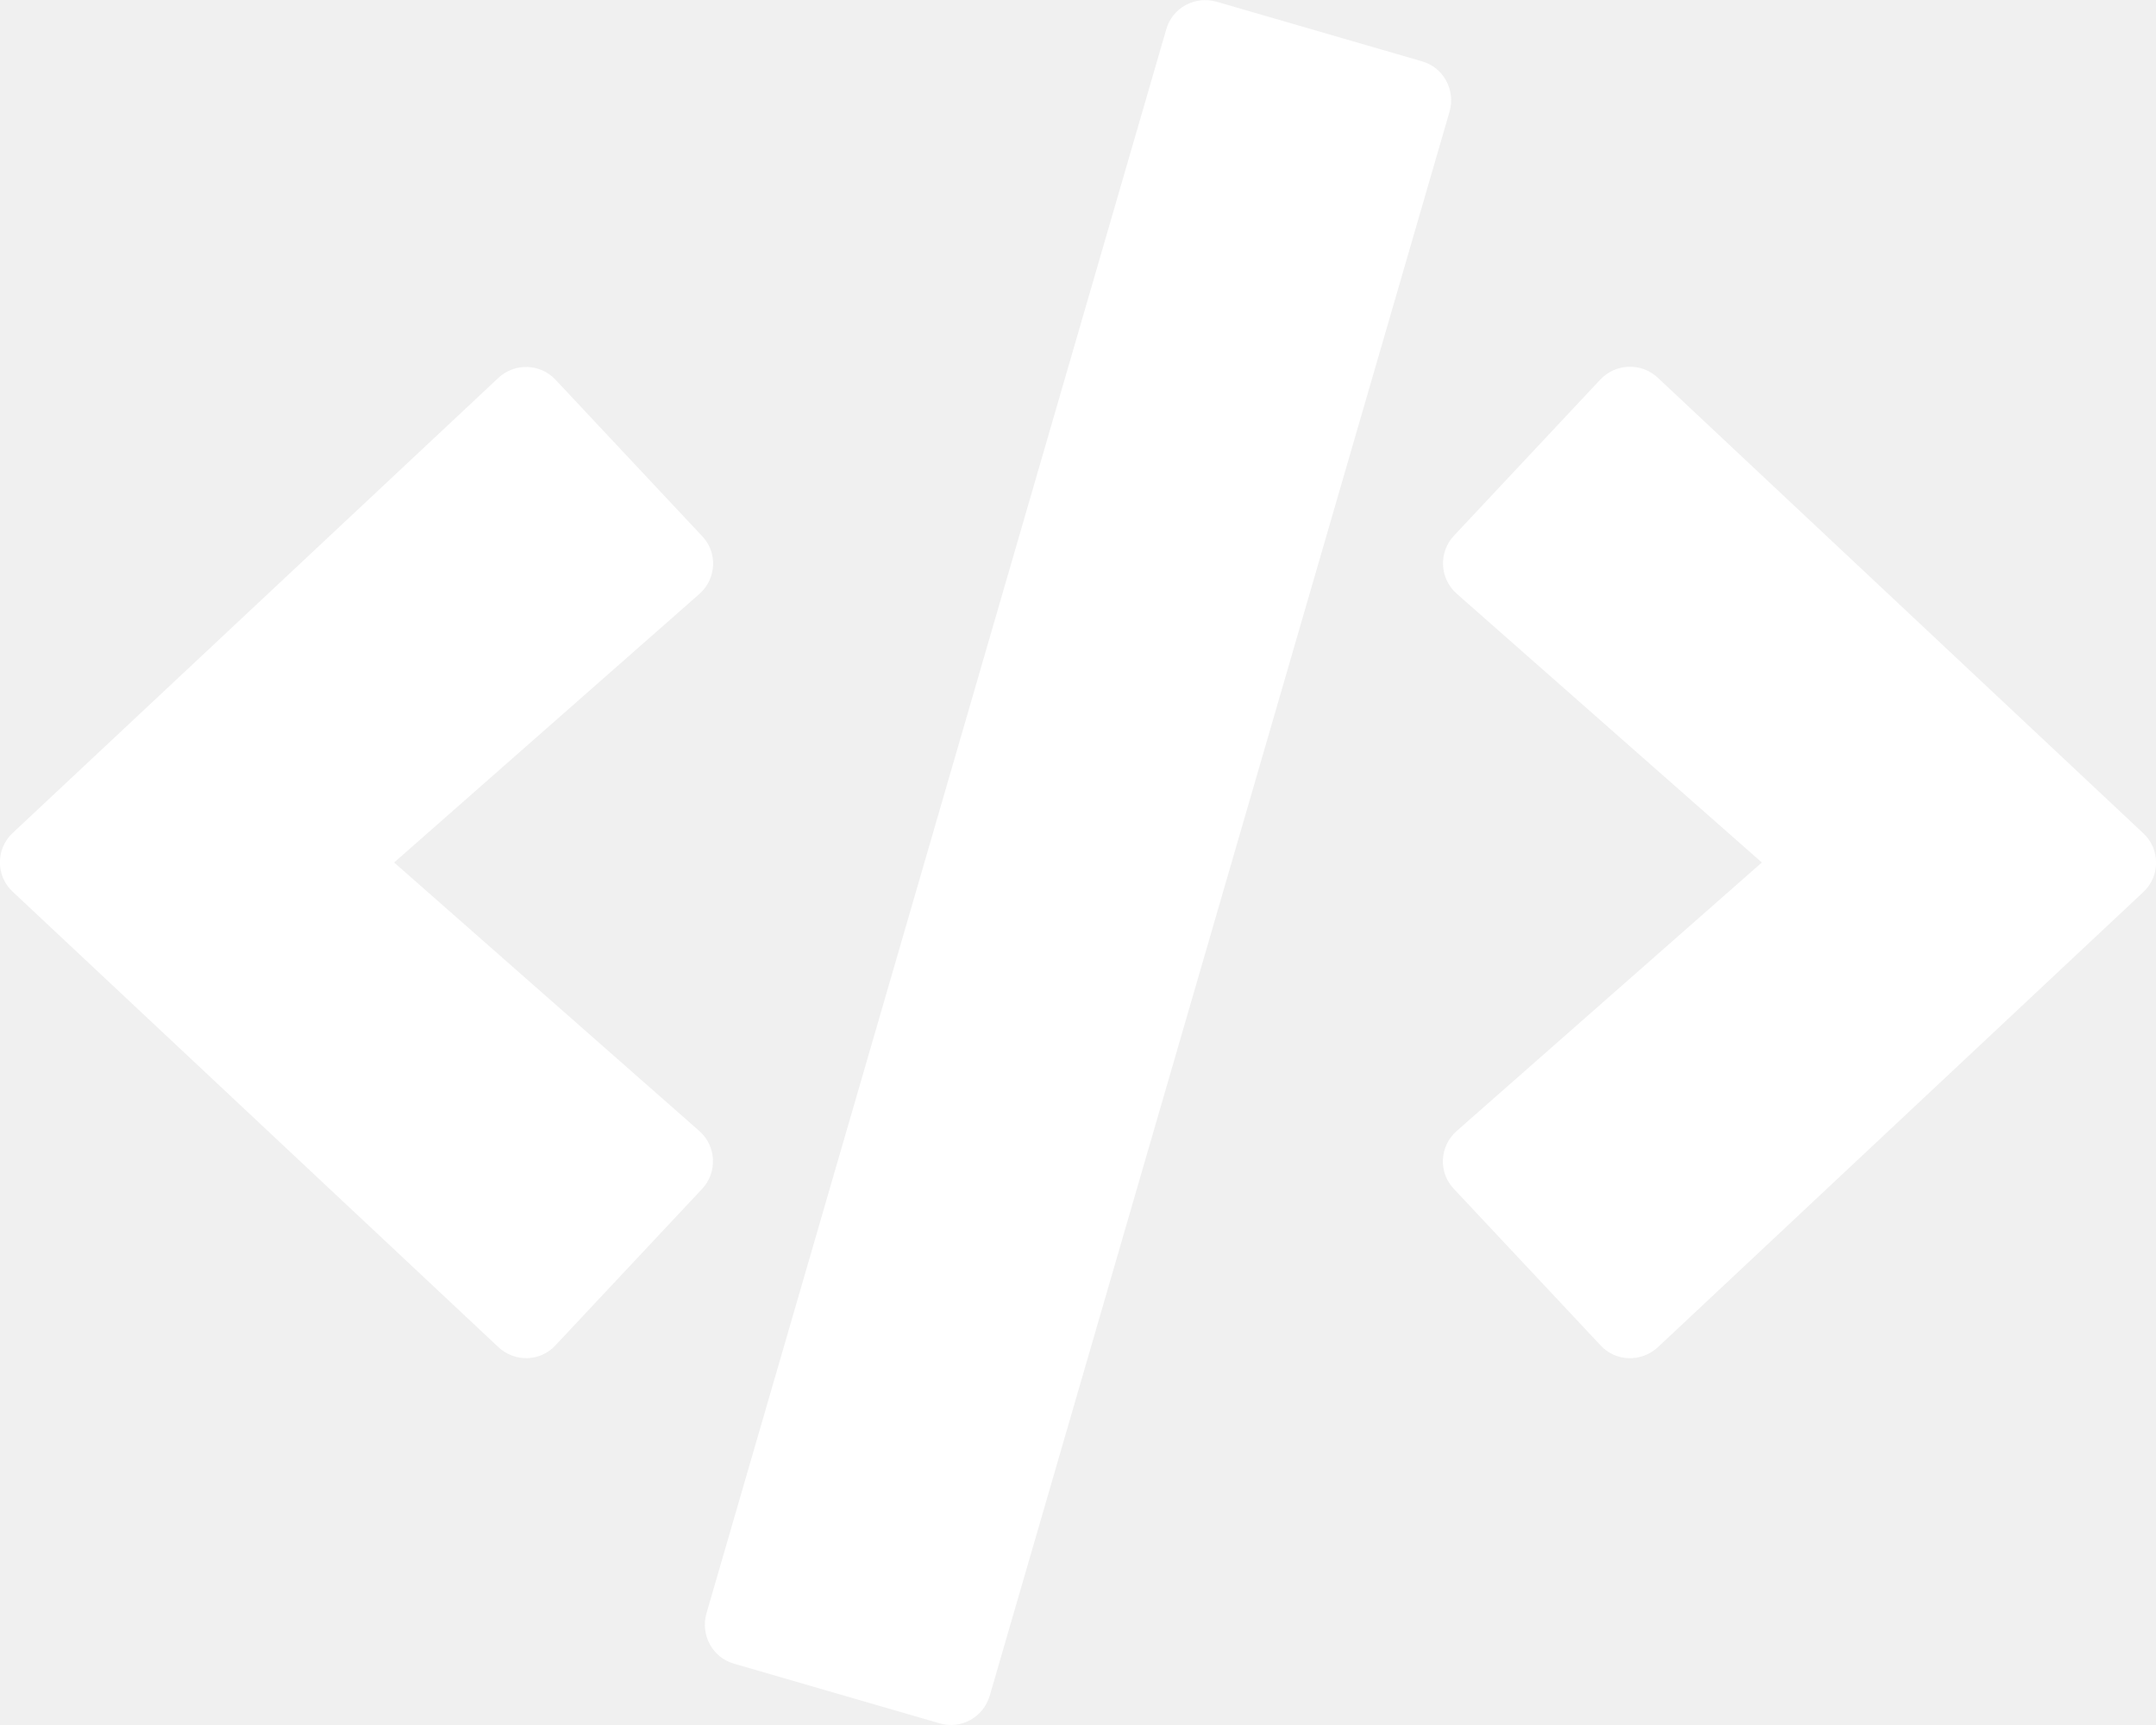
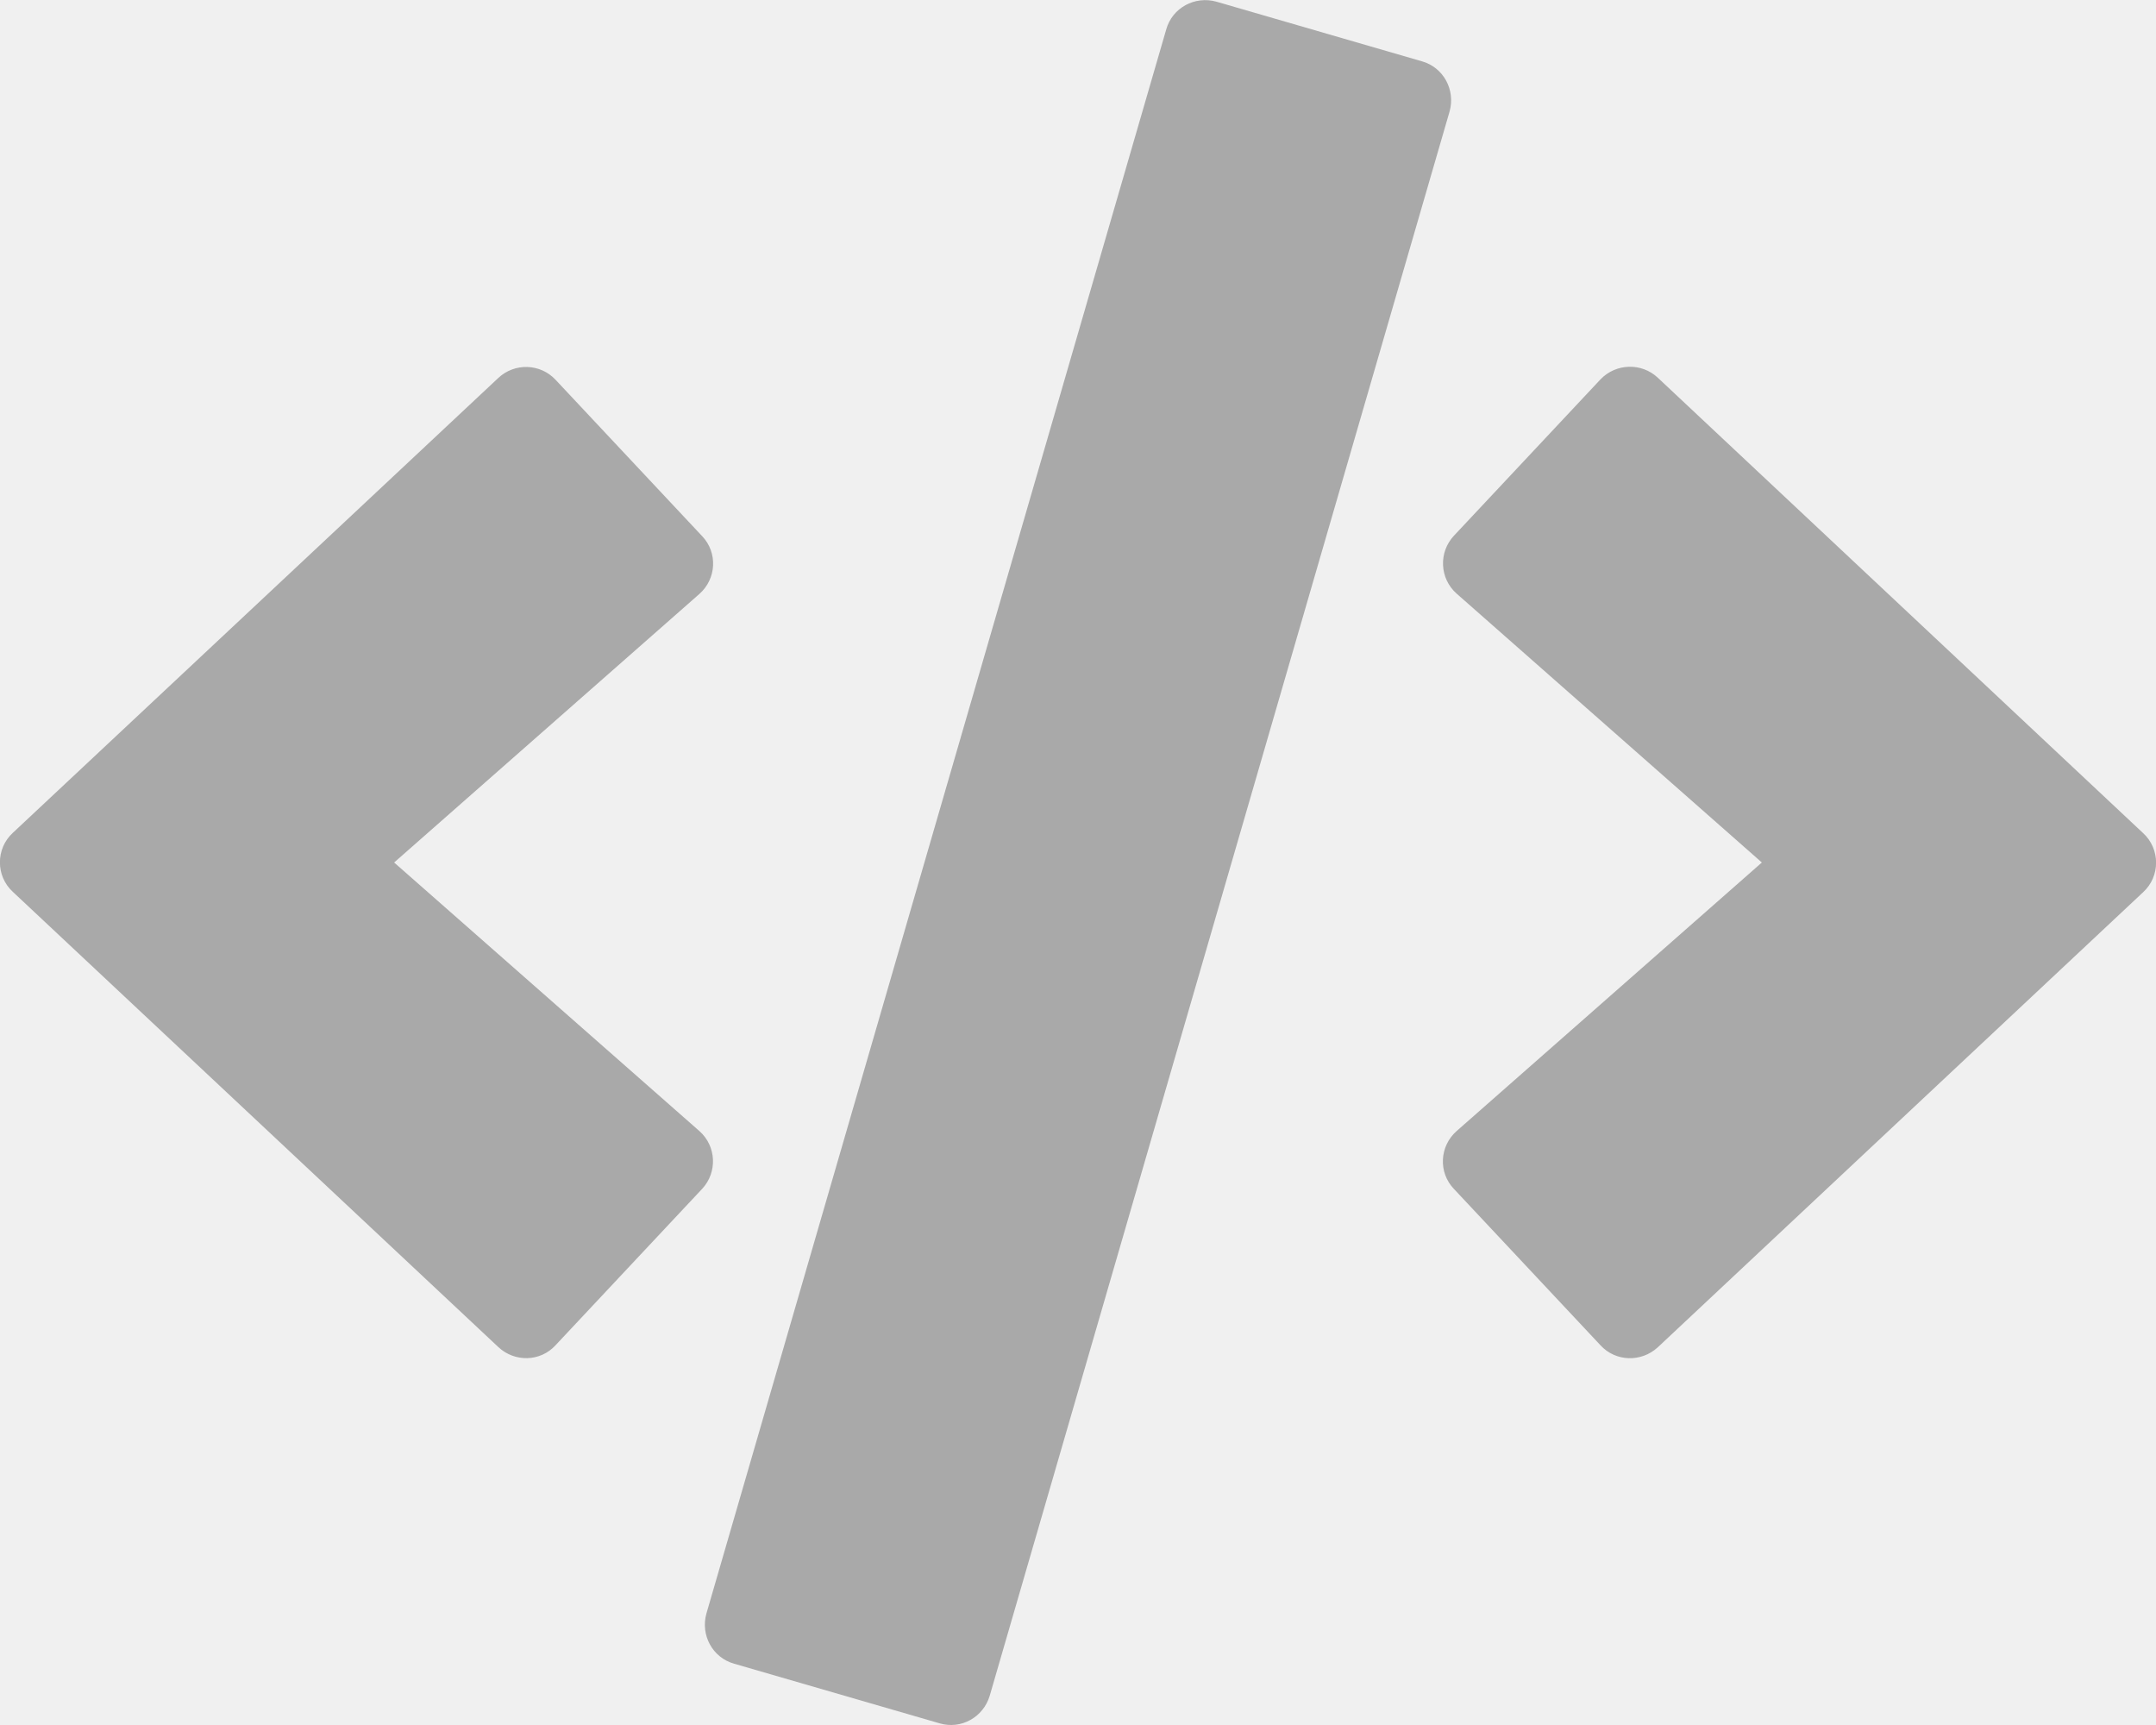
<svg xmlns="http://www.w3.org/2000/svg" aria-hidden="true" focusable="false" data-prefix="fas" data-icon="code" class="svg-inline--fa fa-code fa-w-20" role="img" viewBox="0 0 640 512">
-   <path fill="white" d="M278.9 511.5l-61-17.7c-6.4-1.8-10-8.5-8.2-14.9L346.2 8.7c1.8-6.4 8.5-10 14.9-8.2l61 17.7c6.4 1.8 10 8.5 8.2 14.9L293.8 503.3c-1.9 6.4-8.5 10.1-14.9 8.2zm-114-112.2l43.5-46.4c4.6-4.9 4.3-12.7-.8-17.2L117 256l90.6-79.7c5.1-4.5 5.5-12.3.8-17.2l-43.5-46.4c-4.5-4.8-12.1-5.1-17-.5L3.8 247.2c-5.1 4.7-5.1 12.8 0 17.5l144.1 135.1c4.9 4.6 12.5 4.4 17-.5zm327.2.6l144.1-135.1c5.1-4.7 5.1-12.8 0-17.5L492.1 112.1c-4.8-4.5-12.4-4.3-17 .5L431.6 159c-4.6 4.9-4.3 12.7.8 17.2L523 256l-90.6 79.7c-5.1 4.5-5.5 12.3-.8 17.2l43.5 46.4c4.5 4.9 12.1 5.1 17 .6z" />
+   <path fill="darkgrey" d="M278.9 511.5l-61-17.7c-6.4-1.8-10-8.5-8.2-14.9L346.2 8.7c1.8-6.4 8.5-10 14.9-8.2l61 17.7c6.4 1.8 10 8.5 8.2 14.9L293.8 503.3c-1.9 6.4-8.5 10.1-14.9 8.2zm-114-112.2l43.5-46.4c4.6-4.9 4.3-12.7-.8-17.2L117 256l90.6-79.7c5.1-4.5 5.5-12.3.8-17.2l-43.5-46.4c-4.5-4.8-12.1-5.1-17-.5L3.8 247.2c-5.1 4.7-5.1 12.8 0 17.5l144.1 135.1c4.9 4.6 12.5 4.4 17-.5zm327.2.6l144.1-135.1c5.1-4.7 5.1-12.8 0-17.5L492.1 112.1c-4.8-4.5-12.4-4.3-17 .5L431.6 159c-4.6 4.9-4.3 12.7.8 17.2L523 256l-90.6 79.7c-5.1 4.5-5.5 12.3-.8 17.2l43.5 46.4c4.5 4.9 12.1 5.1 17 .6z" />
</svg>
